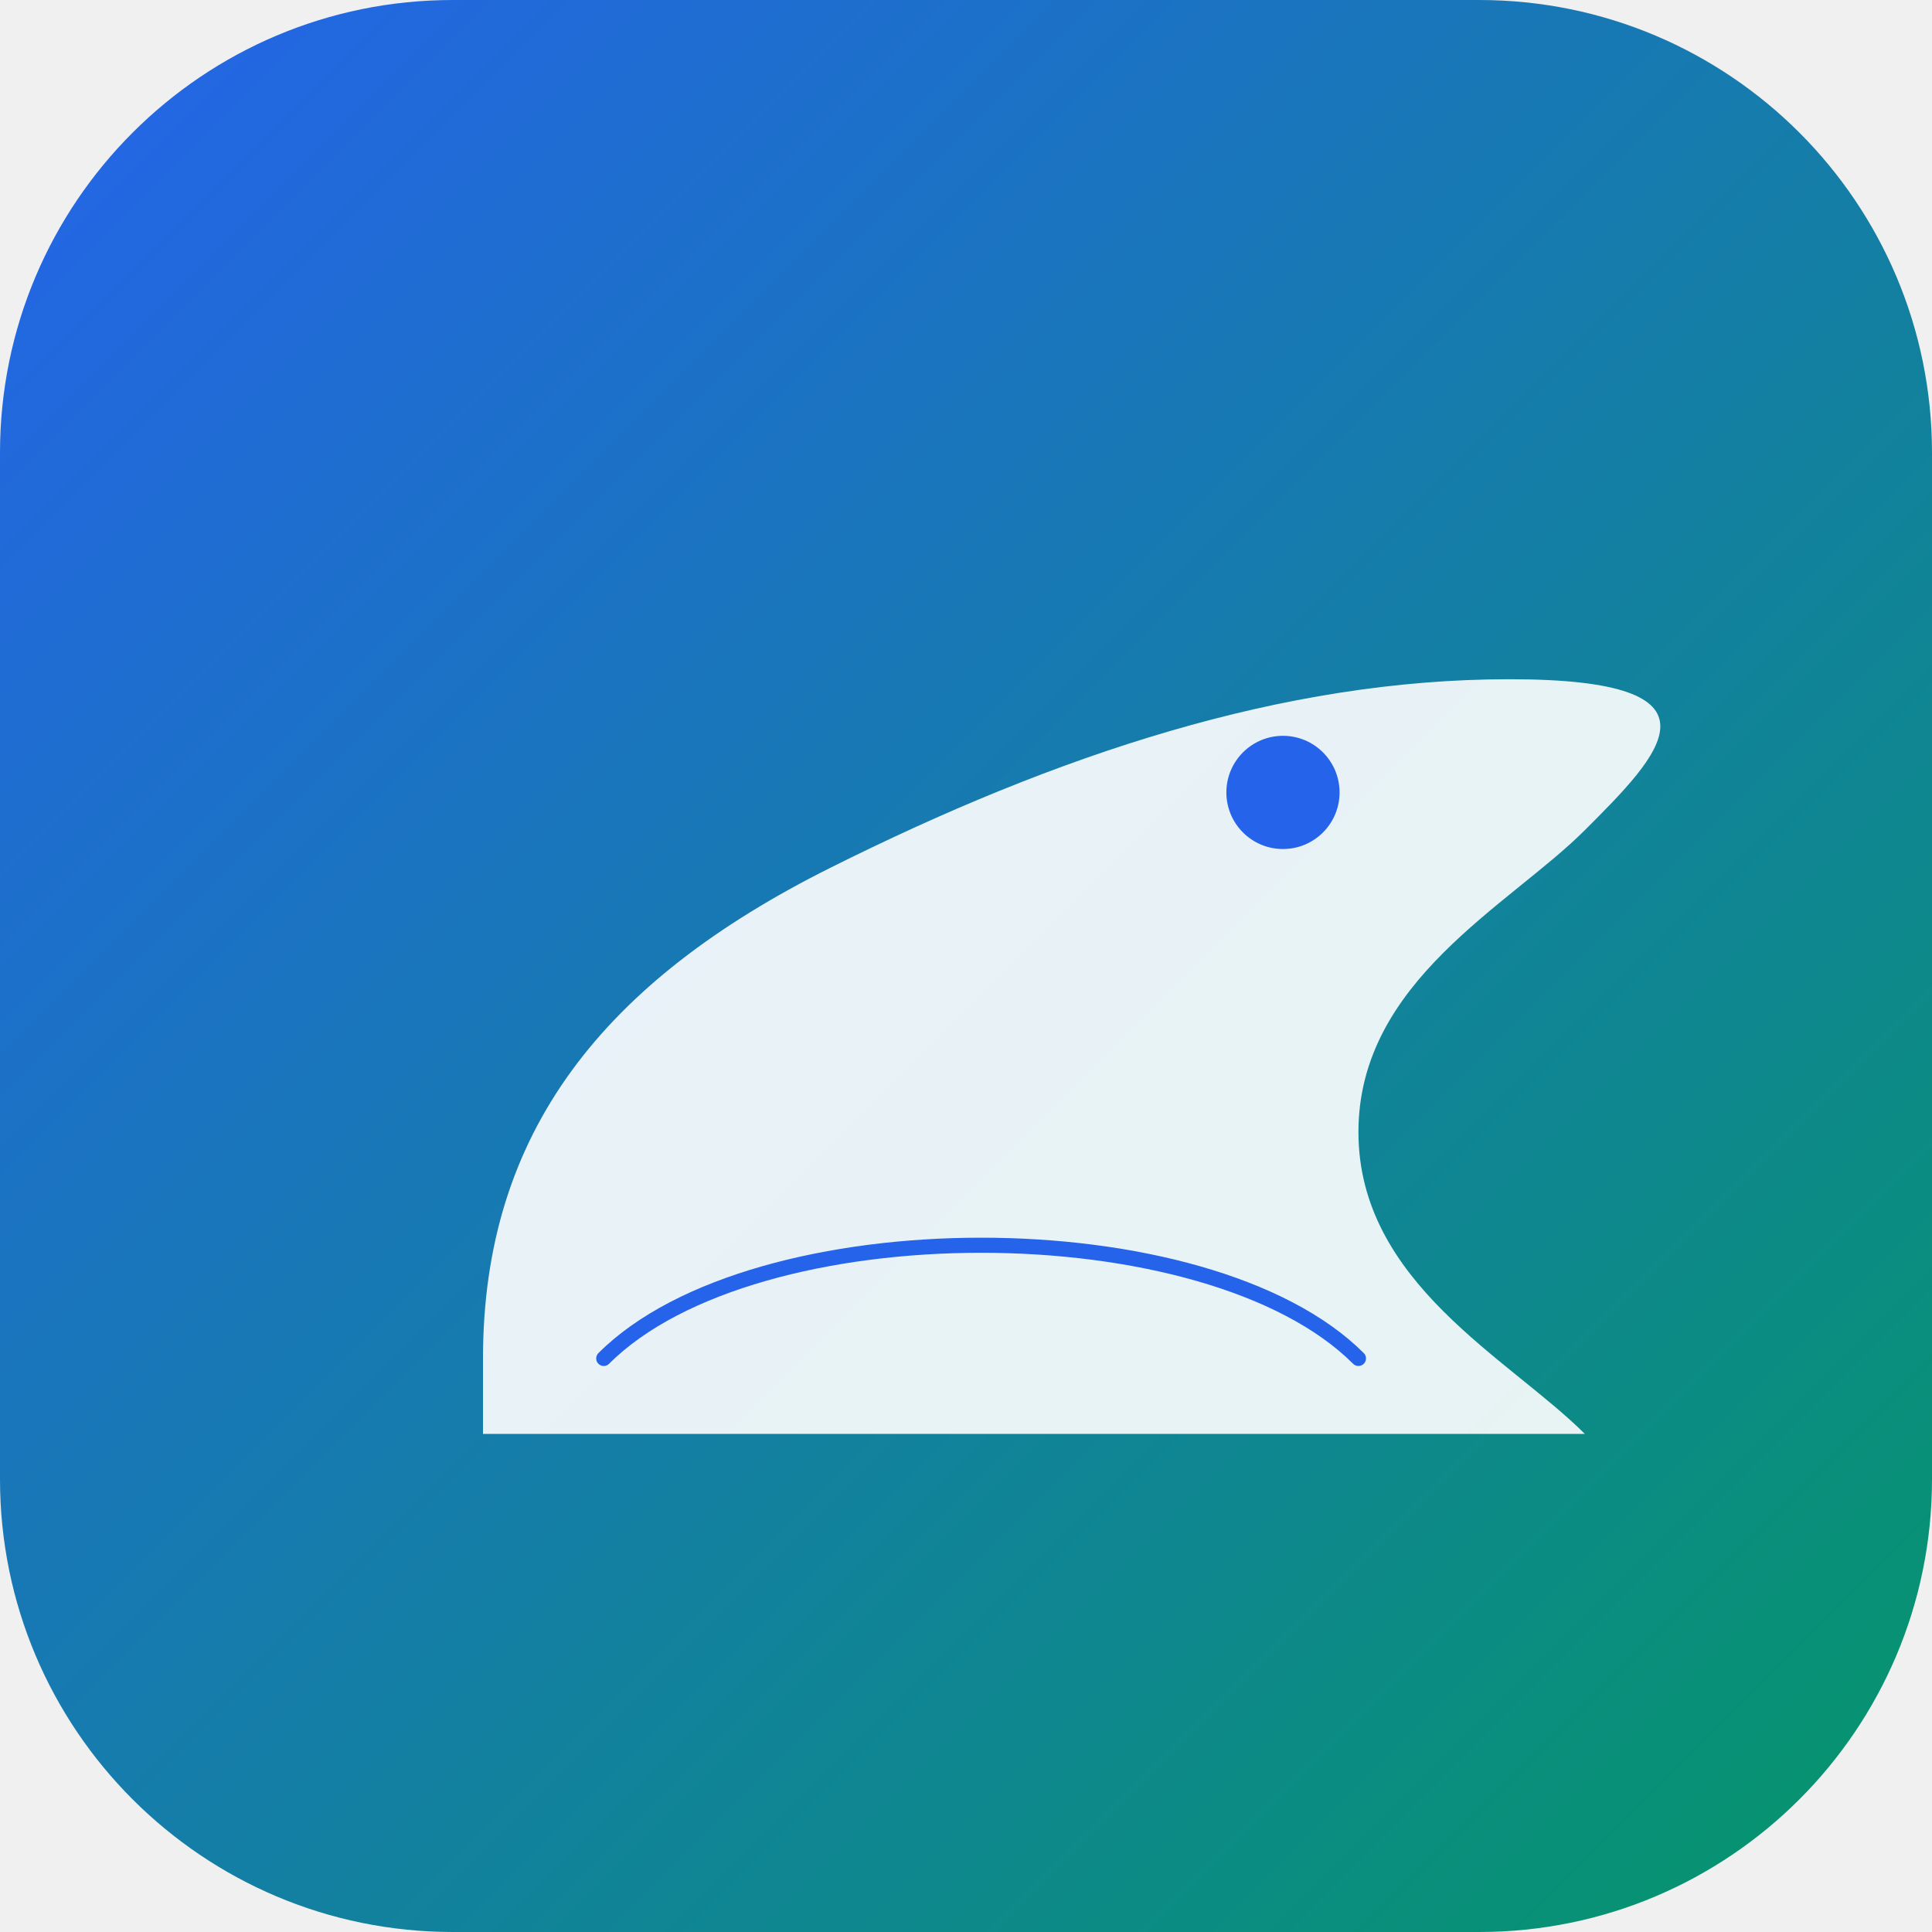
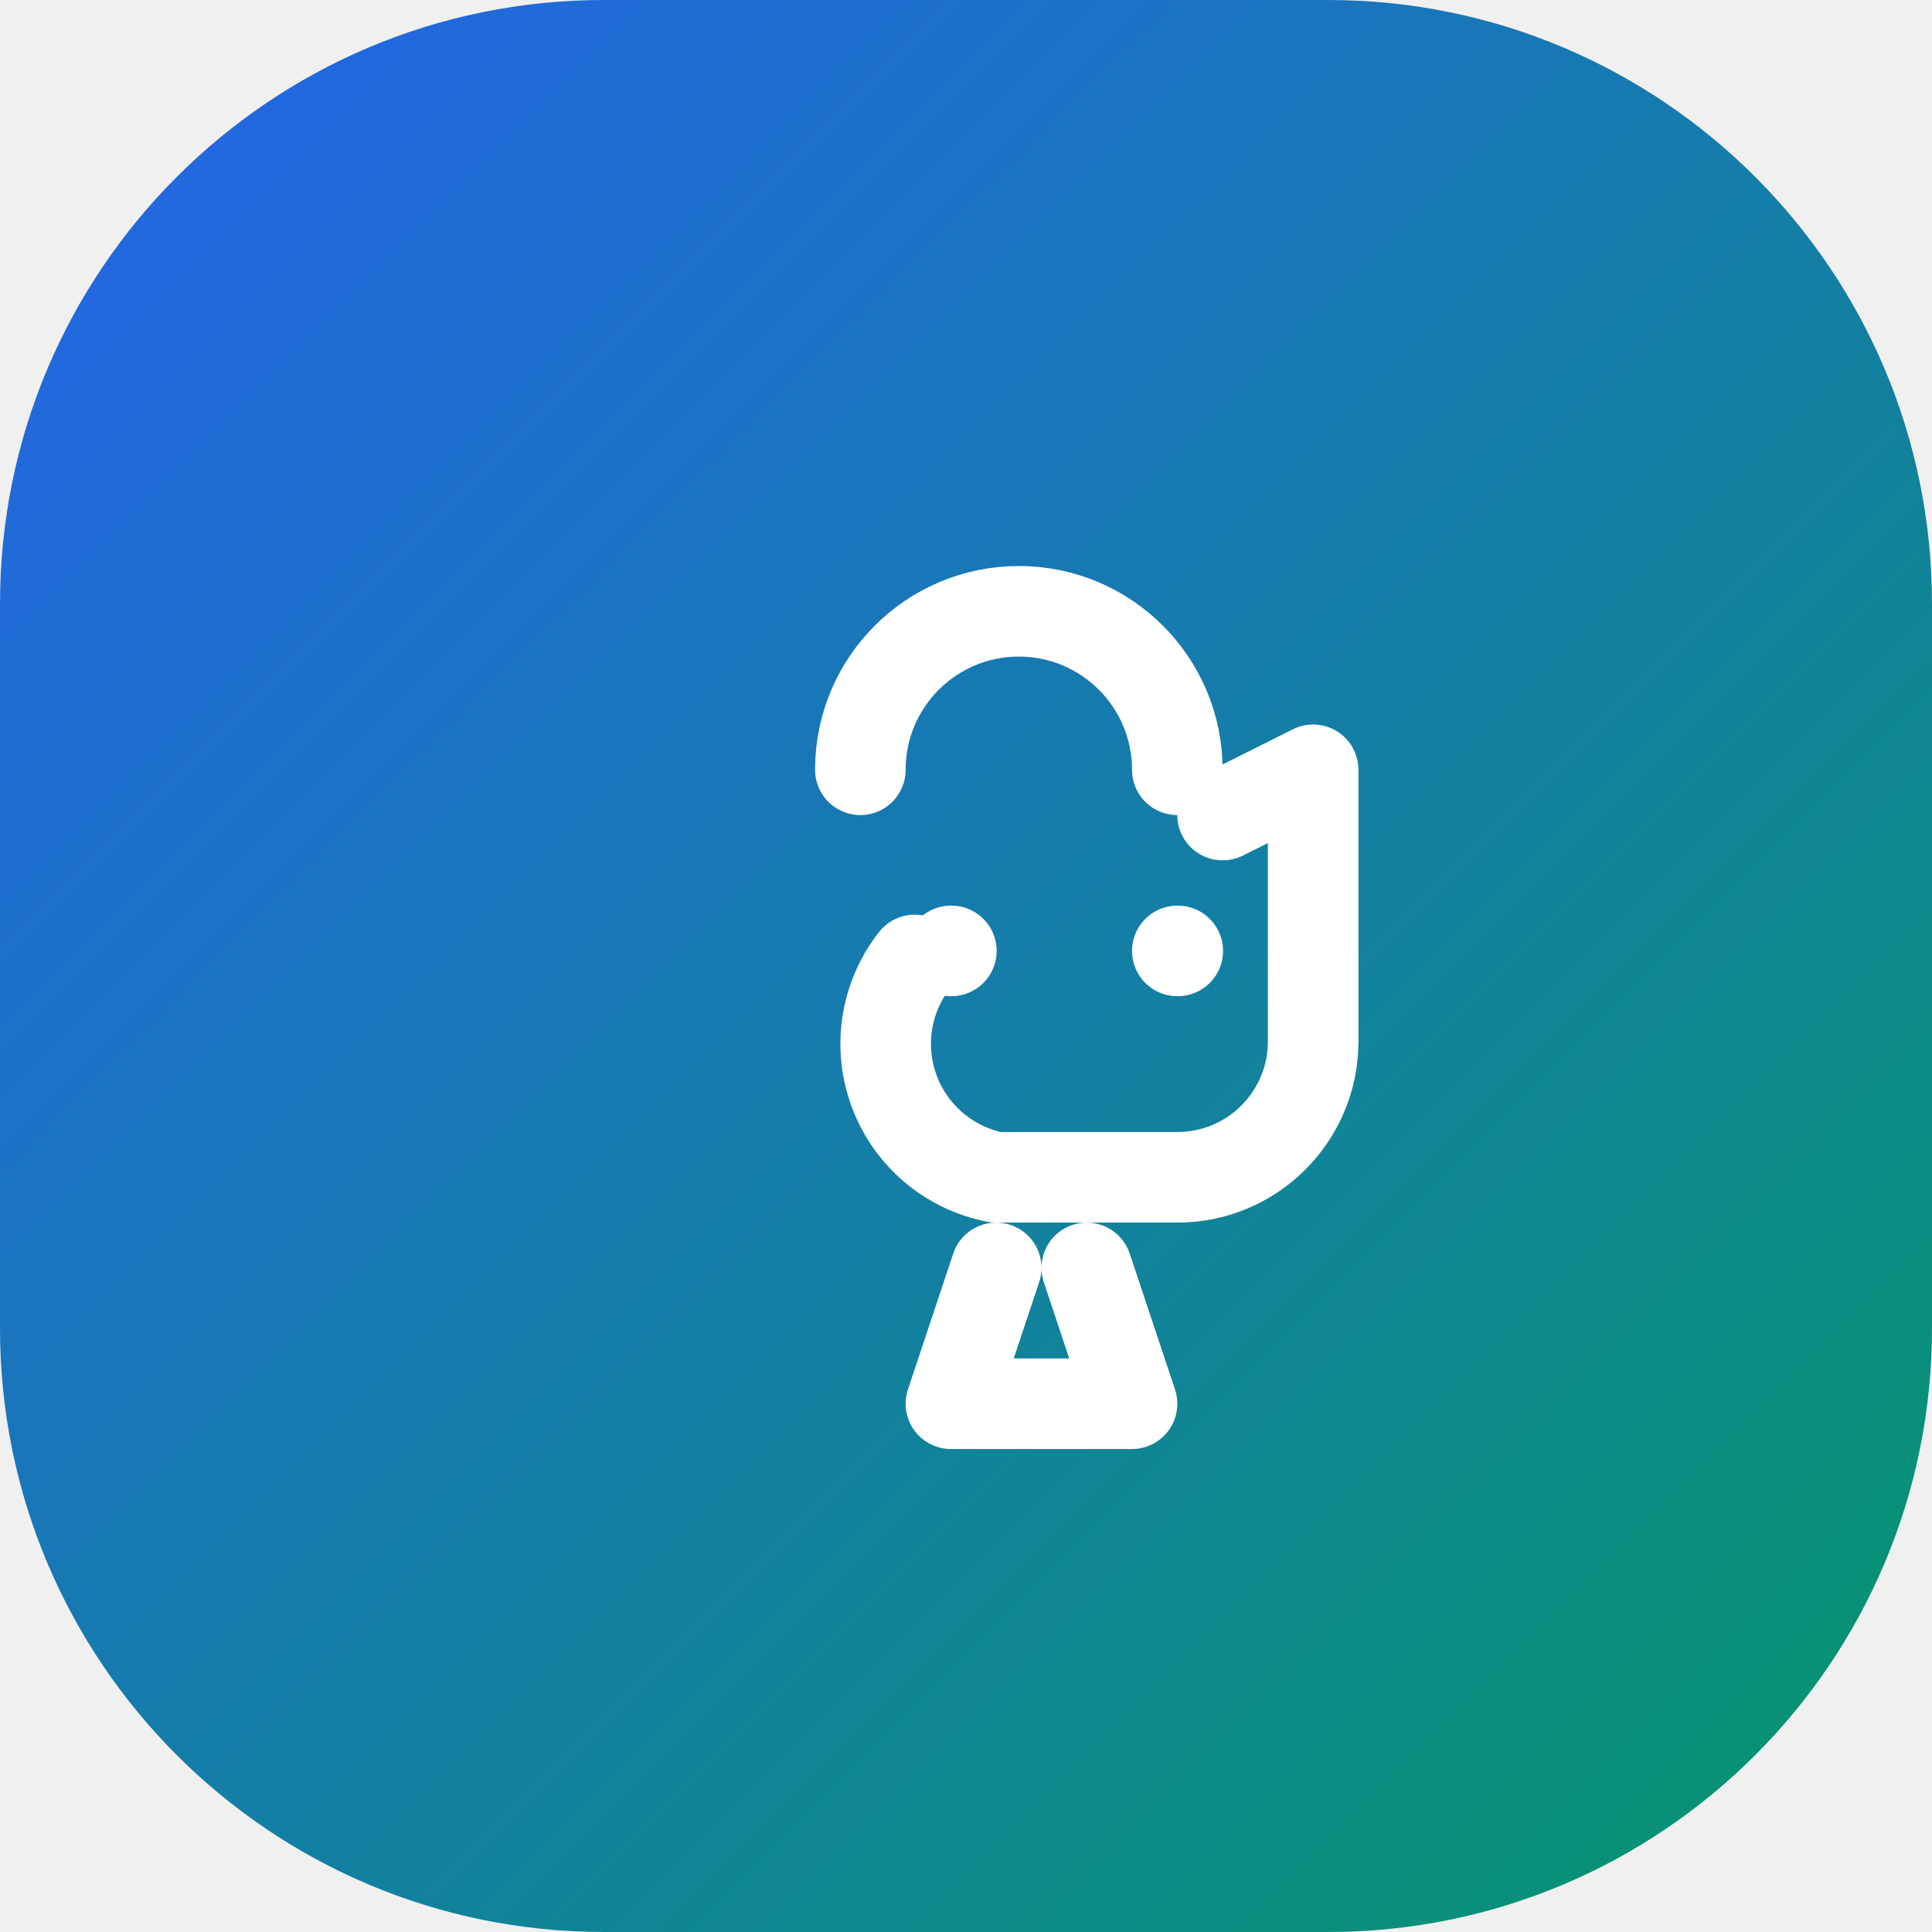
<svg xmlns="http://www.w3.org/2000/svg" width="512" height="512" viewBox="0 0 512 512" fill="none">
-   <rect width="512" height="512" rx="120" fill="url(#paint0_linear)" />
-   <path d="M128 360C128 300 160 260 220 230C280 200 340 180 400 180s40 20 20 40c-20 20-60 40-60 80s40 60 60 80H128Z" fill="white" fill-opacity="0.9" />
-   <circle cx="340" cy="210" r="15" fill="#2563EB" />
-   <path d="M160 360c20-20 60-30 100-30s80 10 100 30" stroke="#2563EB" stroke-width="4" stroke-linecap="round" />
  <defs>
-     <linearGradient id="paint0_linear" x1="0" y1="0" x2="512" y2="512" gradientUnits="userSpaceOnUse">
+     <linearGradient id="logo_gradient" x1="0" y1="0" x2="512" y2="512" gradientUnits="userSpaceOnUse">
      <stop stop-color="#2563EB" />
      <stop offset="1" stop-color="#059669" />
    </linearGradient>
  </defs>
+   <rect width="512" height="512" rx="160" fill="url(#logo_gradient)" />
+   <g transform="scale(12) translate(10, 10)" stroke="white" stroke-width="2" stroke-linecap="round" stroke-linejoin="round" fill="none">
+     <path d="M16 7a3.5 3.5 0 0 0-7 0" />
+     <path d="M10.2 11.2A3 3 0 0 0 12 16h4a3 3 0 0 0 3-3V7l-2 1" />
+     <path d="m14 18 1 3h-4l1-3" />
+     <path d="M11 11h.01" />
+     <path d="M16 11h.01" />
+   </g>
</svg>
